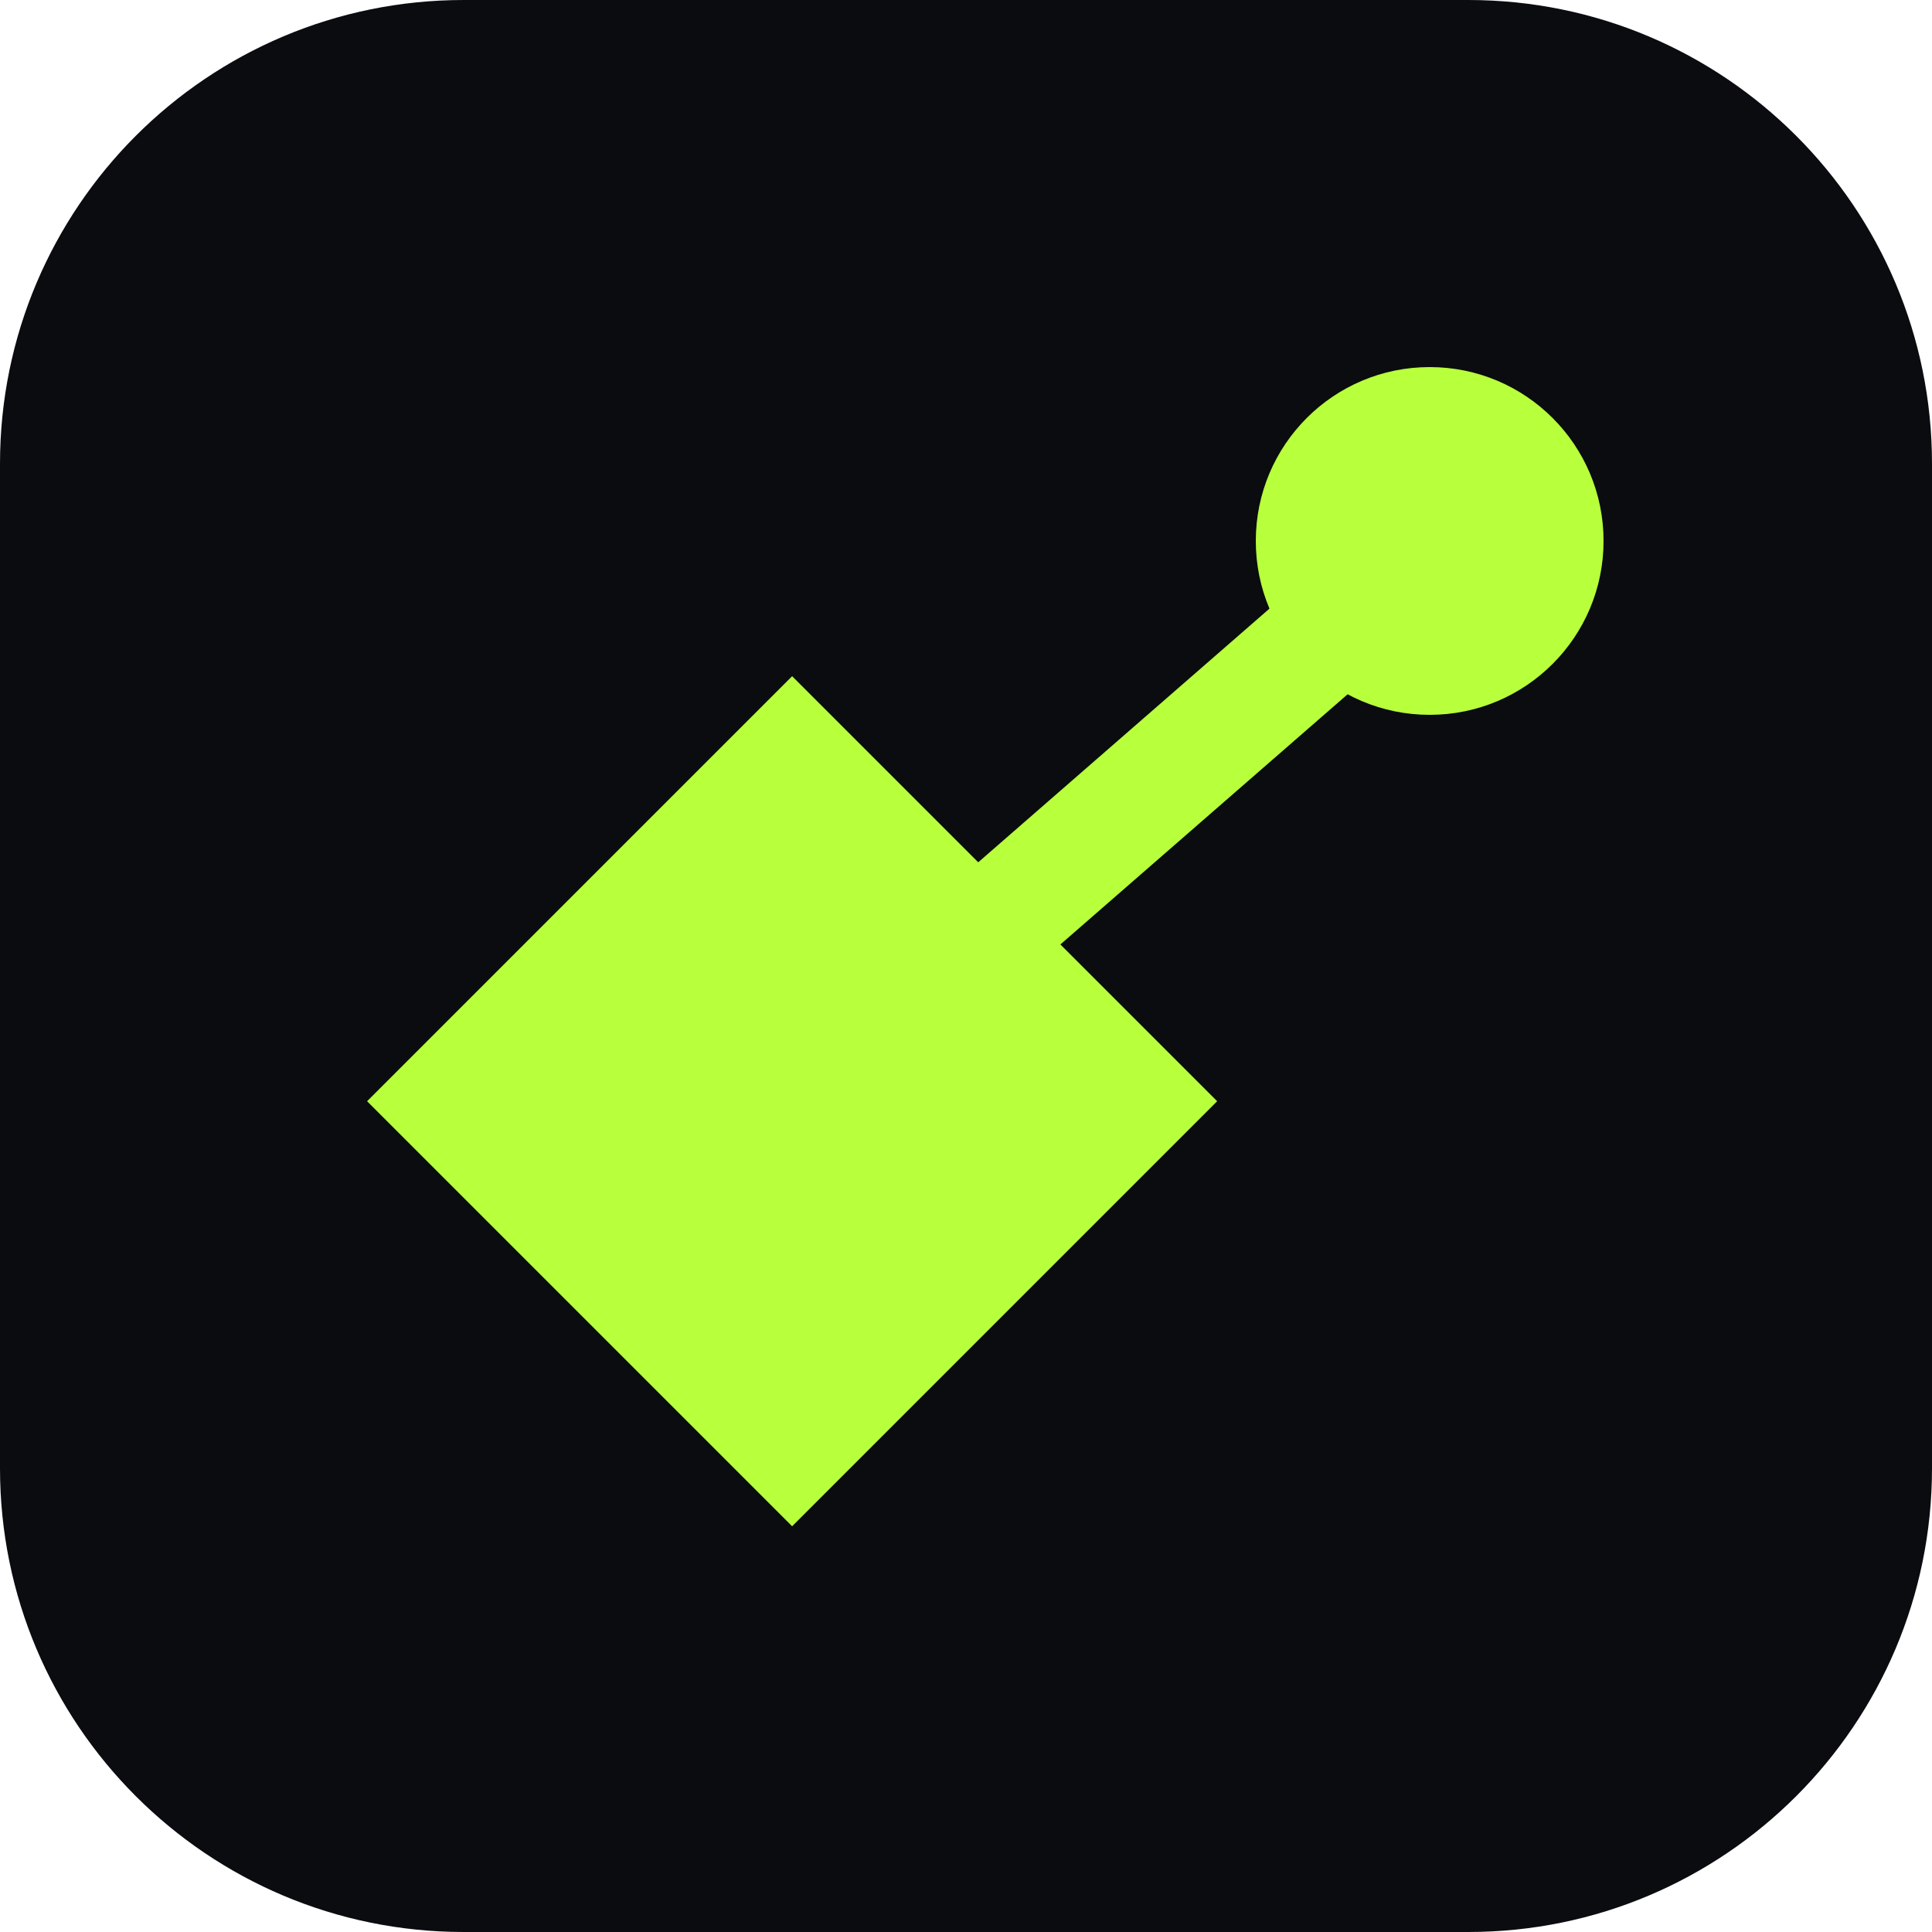
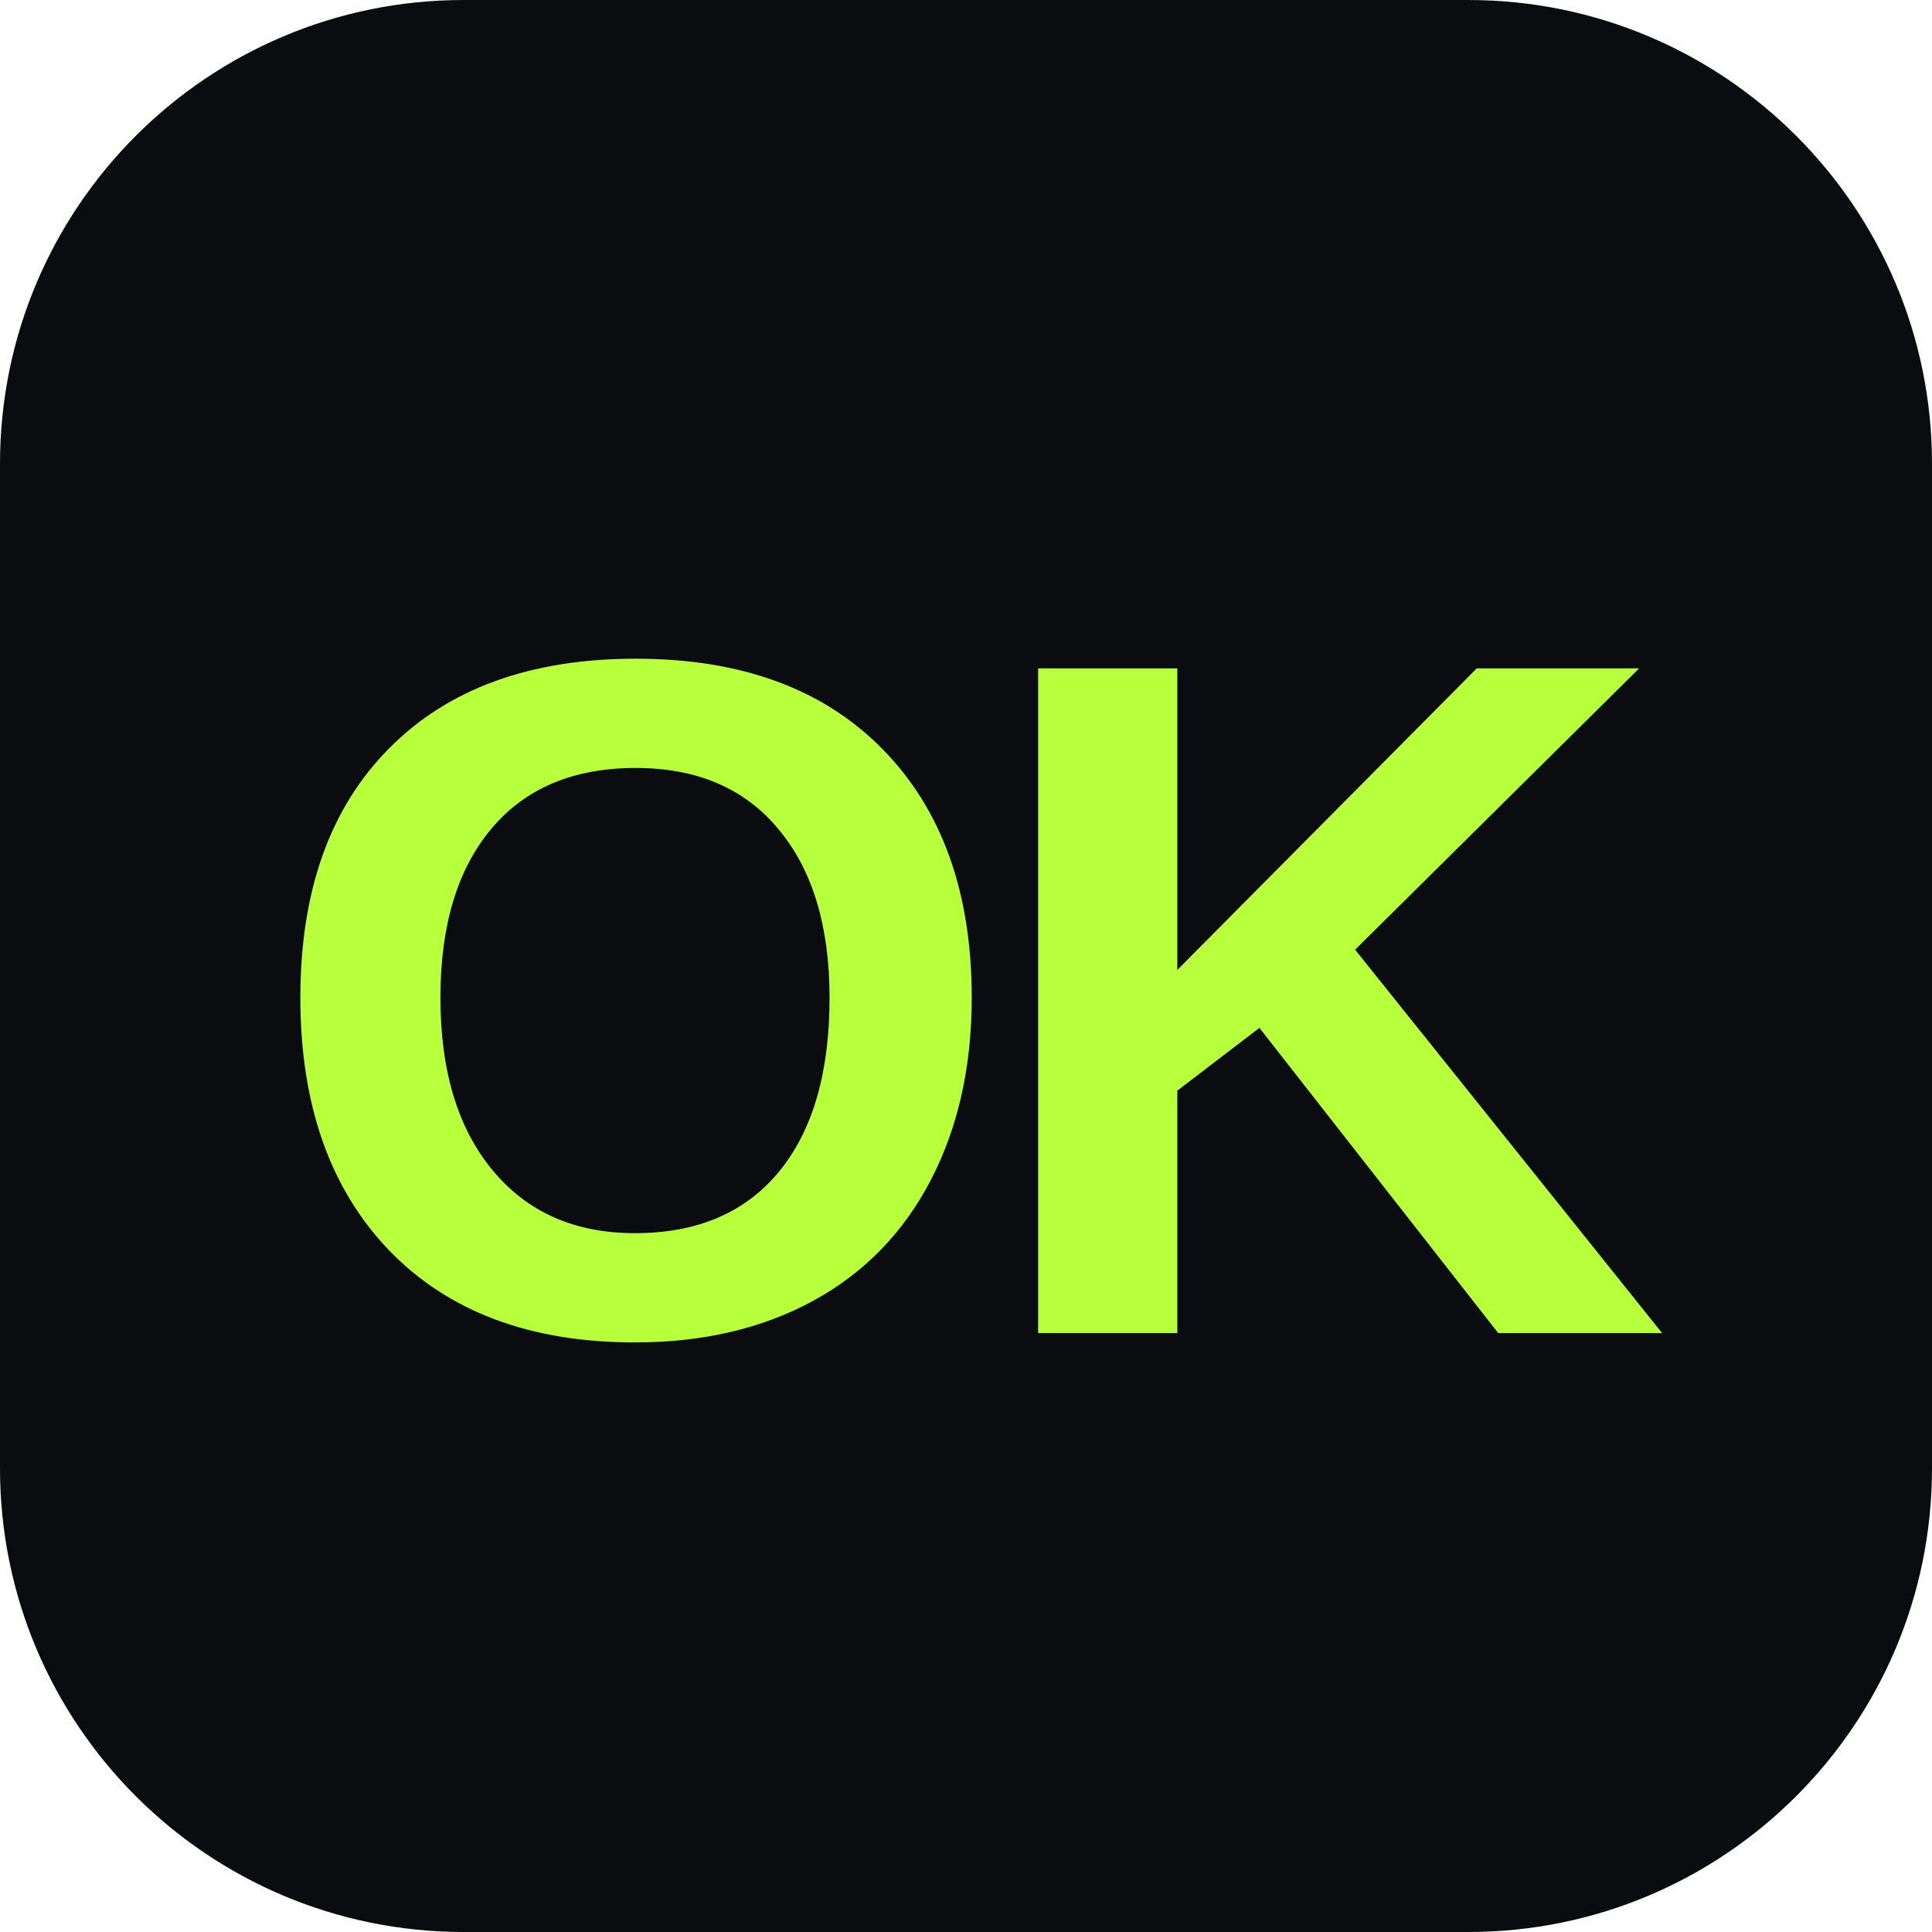
<svg xmlns="http://www.w3.org/2000/svg" viewBox="0 0 100 100">
  <rect width="100" height="100" rx="24" fill="#0A0C10" />
-   <line x1="41" y1="57" x2="72" y2="30" stroke="#B8FF3C" stroke-width="6" stroke-linecap="round" />
-   <polygon points="41,35 63,57 41,79 19,57" fill="#B8FF3C" />
-   <circle cx="74" cy="28" r="9" fill="#B8FF3C" />
+   <text x="50" y="69" font-family="Arial, Helvetica, sans-serif" font-size="50" font-weight="700" letter-spacing="-2" fill="#B8FF3C" text-anchor="middle">OK</text>
</svg>
